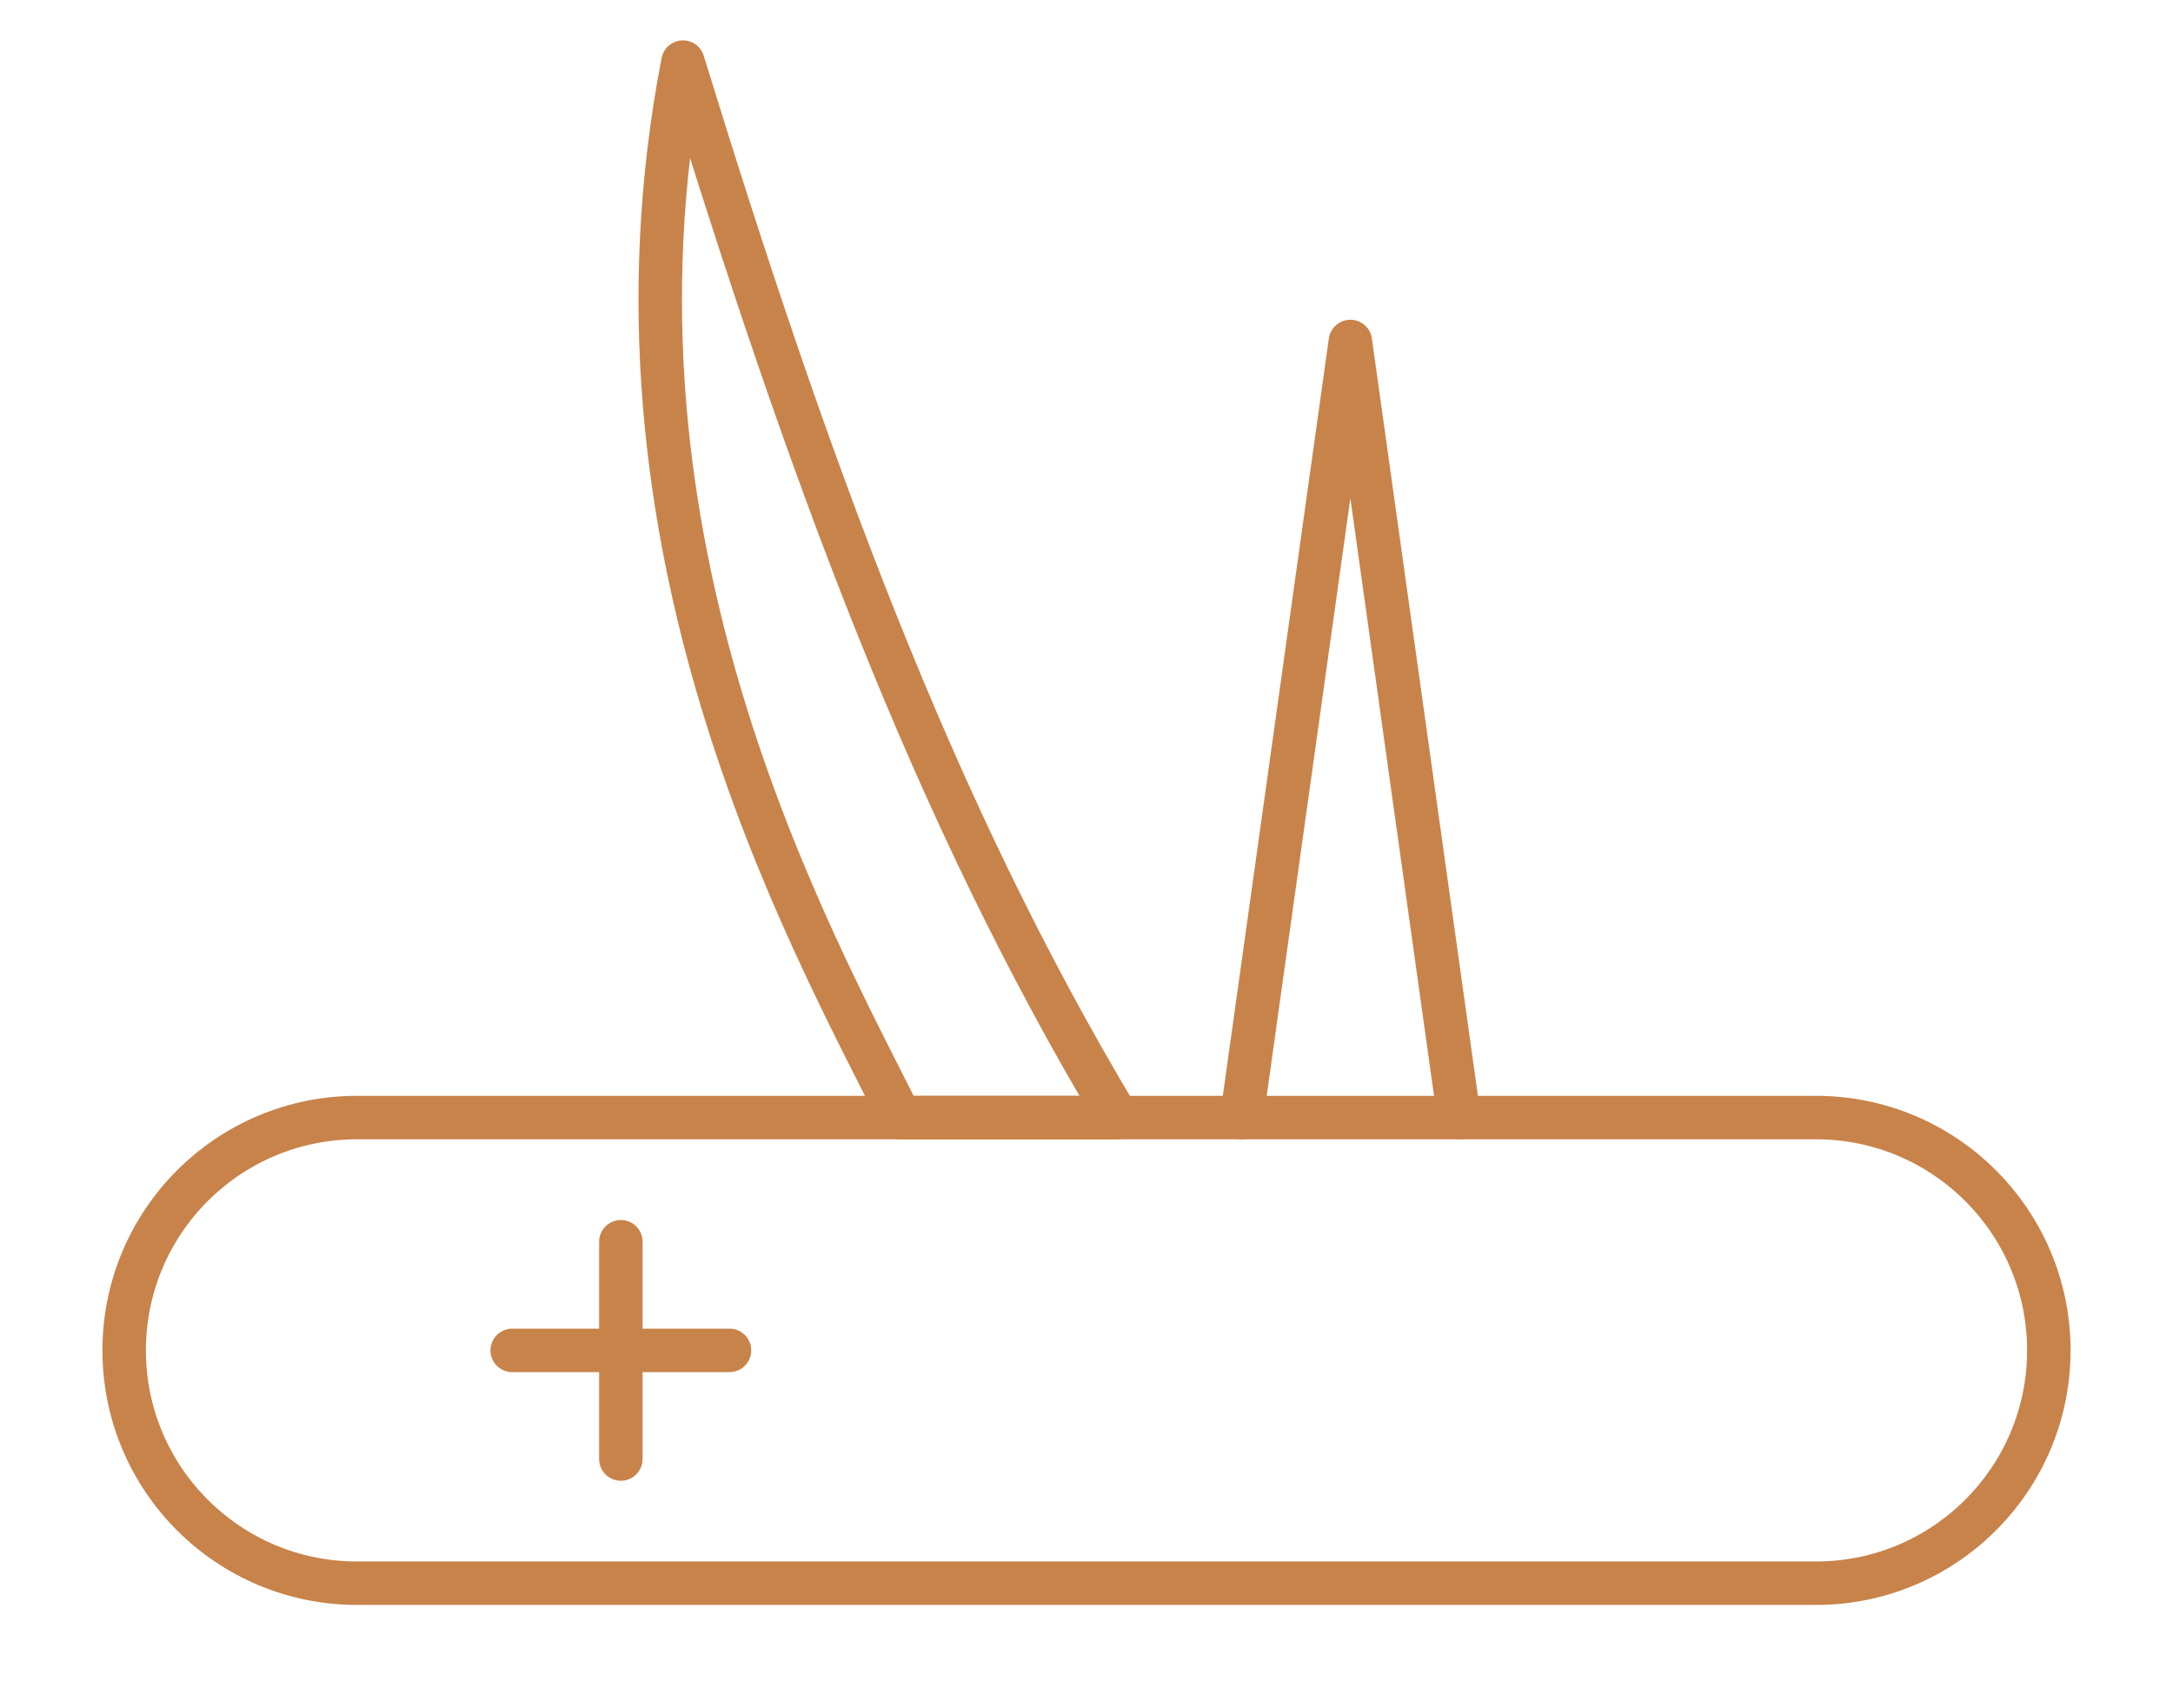
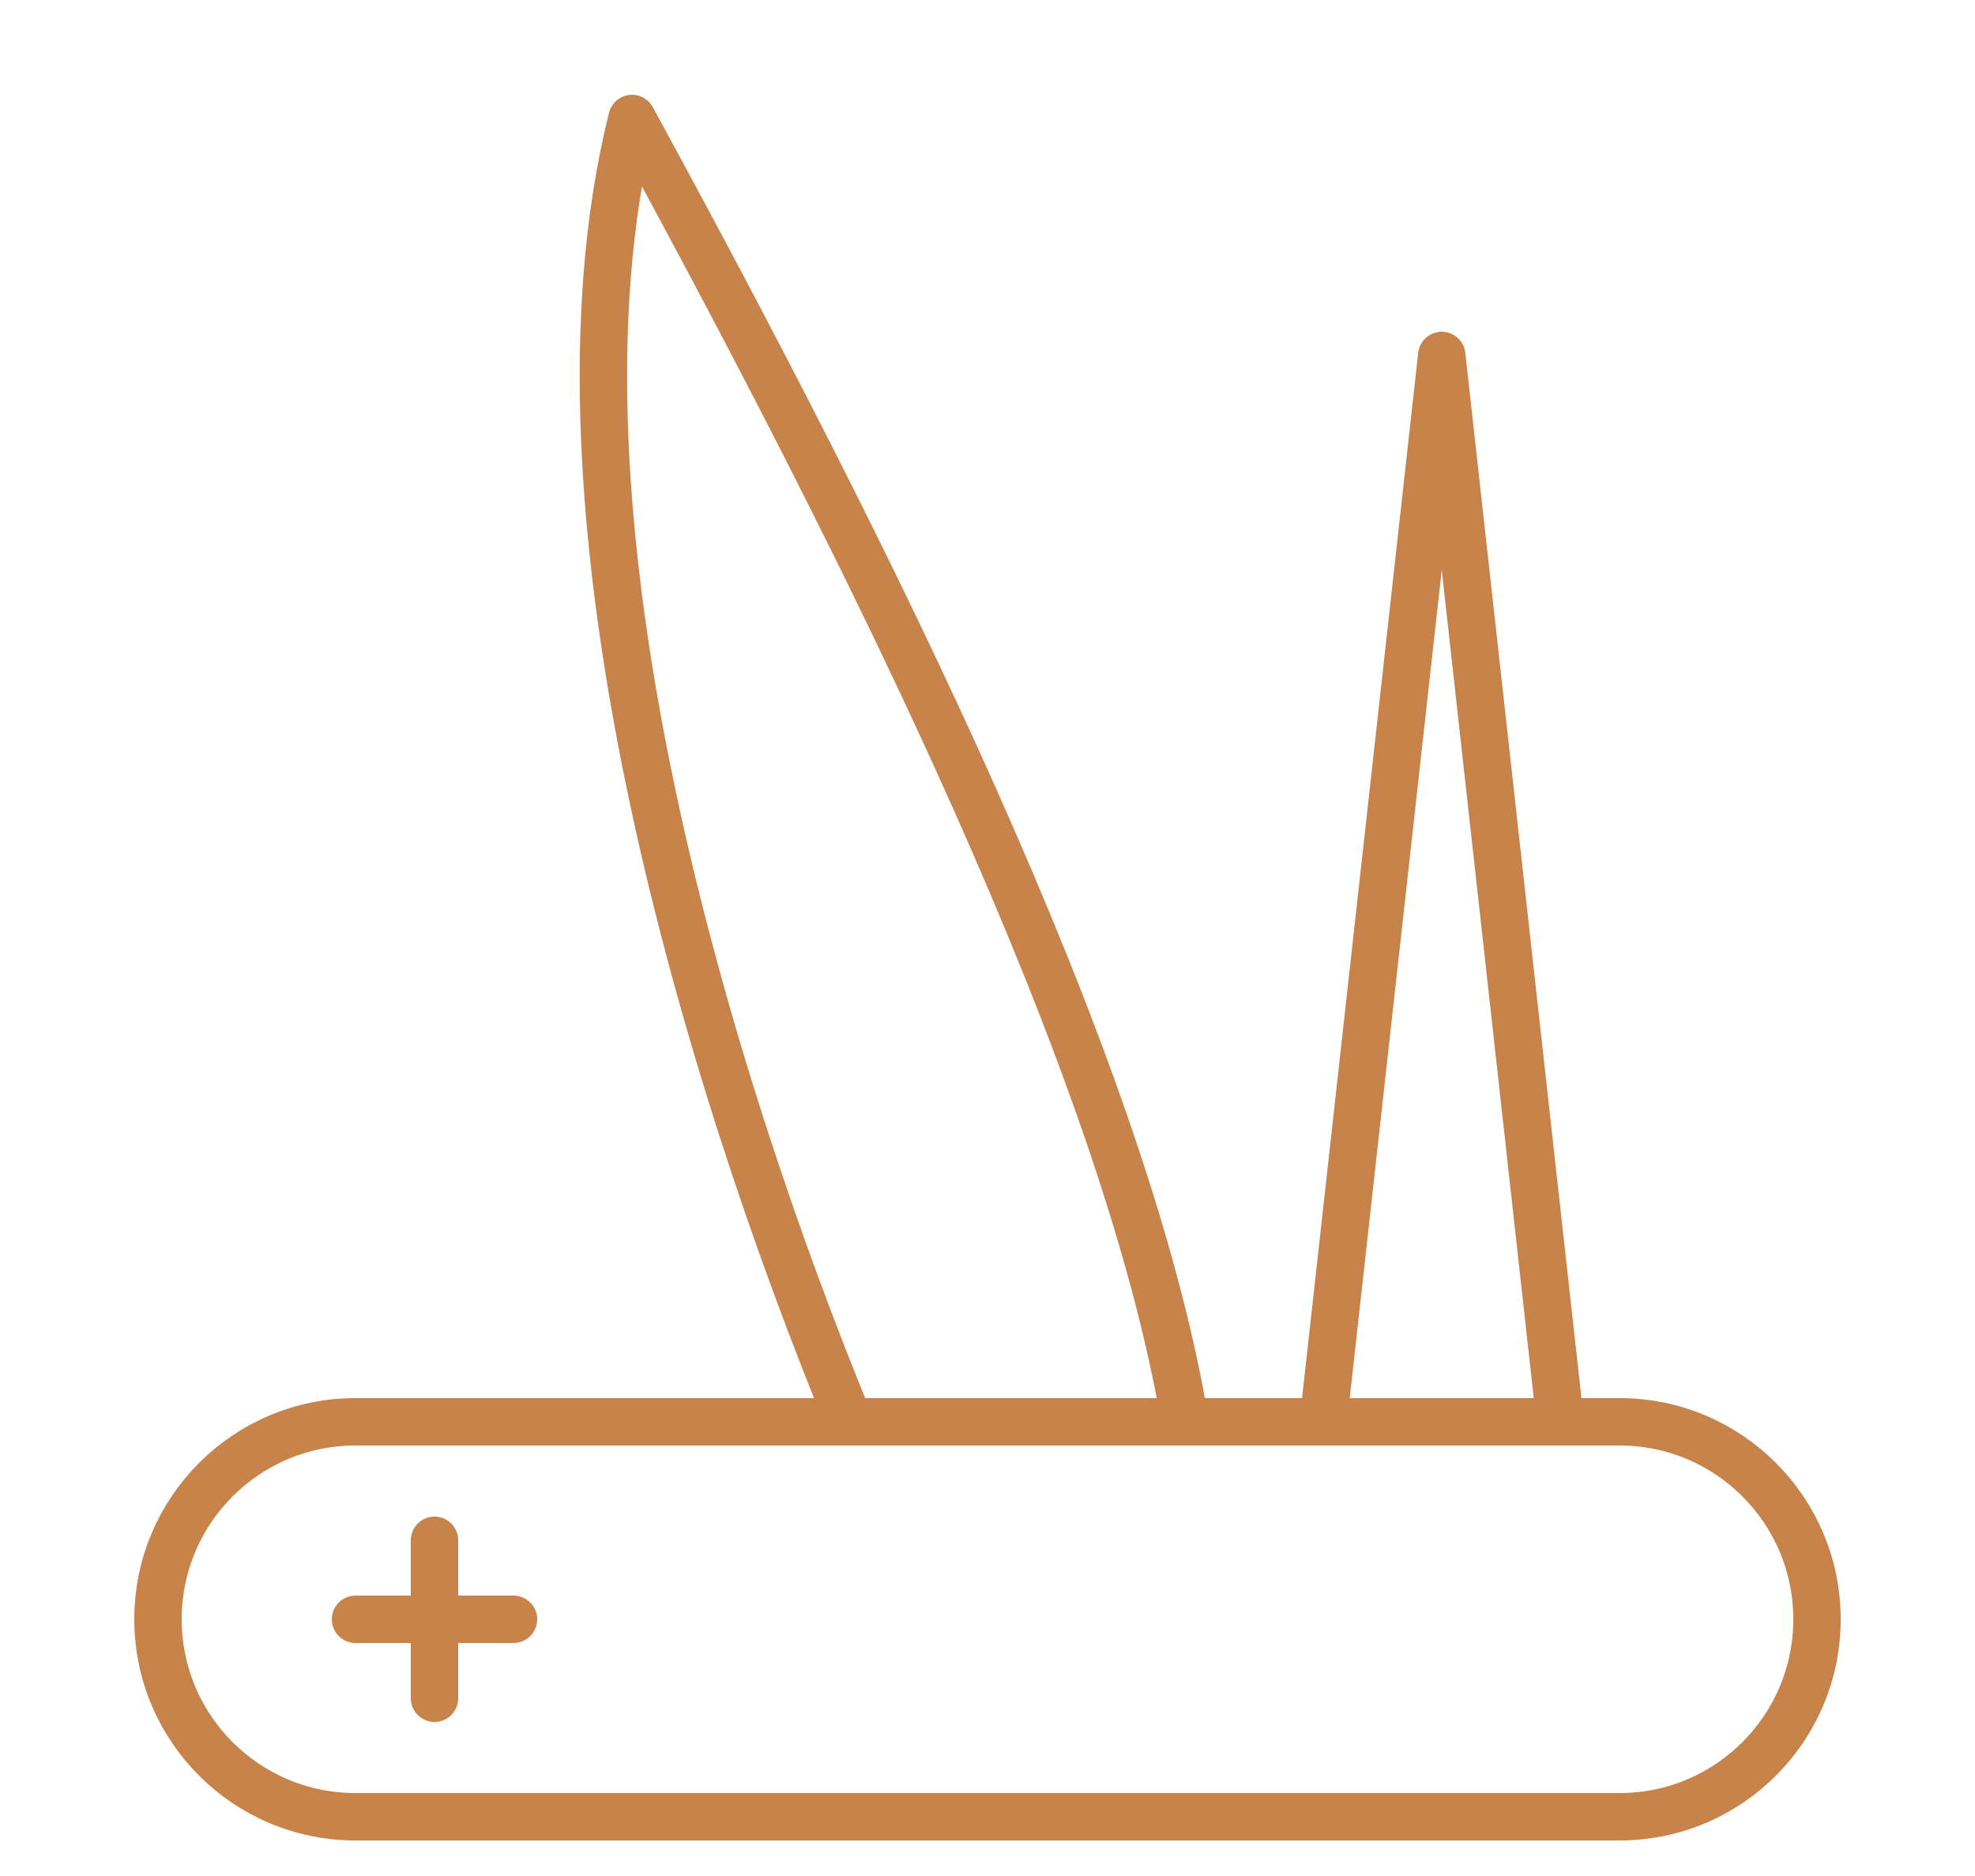
- <svg xmlns="http://www.w3.org/2000/svg" viewBox="0 0 140 110" fill="none">
-   <rect x="8" y="72" width="124" height="30" rx="15" stroke="#C8834A" stroke-width="2.8" />
-   <line x1="40" y1="80" x2="40" y2="94" stroke="#C8834A" stroke-width="2.8" stroke-linecap="round" />
-   <line x1="33" y1="87" x2="47" y2="87" stroke="#C8834A" stroke-width="2.8" stroke-linecap="round" />
-   <path d="M 58 72 C 52 60 38 35 44 4 C 52 30 60 52 72 72 Z" stroke="#C8834A" stroke-width="2.8" stroke-linejoin="round" stroke-linecap="round" />
-   <path d="M 80 72 L 87 22 L 94 72" stroke="#C8834A" stroke-width="2.8" stroke-linejoin="round" stroke-linecap="round" />
+ <svg xmlns="http://www.w3.org/2000/svg" viewBox="0 0 100 95" fill="none" stroke="#C8834A" stroke-width="2.4" stroke-linecap="round" stroke-linejoin="round">
+   <rect x="8" y="72" width="84" height="20" rx="10" />
+   <line x1="22" y1="78" x2="22" y2="86" />
+   <line x1="18" y1="82" x2="26" y2="82" />
+   <path d="M 43 72 C 36 55 27 26 32 6 C 44 28 57 54 60 72 Z" />
+   <path d="M 67 72 L 73 18 L 79 72 Z" />
</svg>
